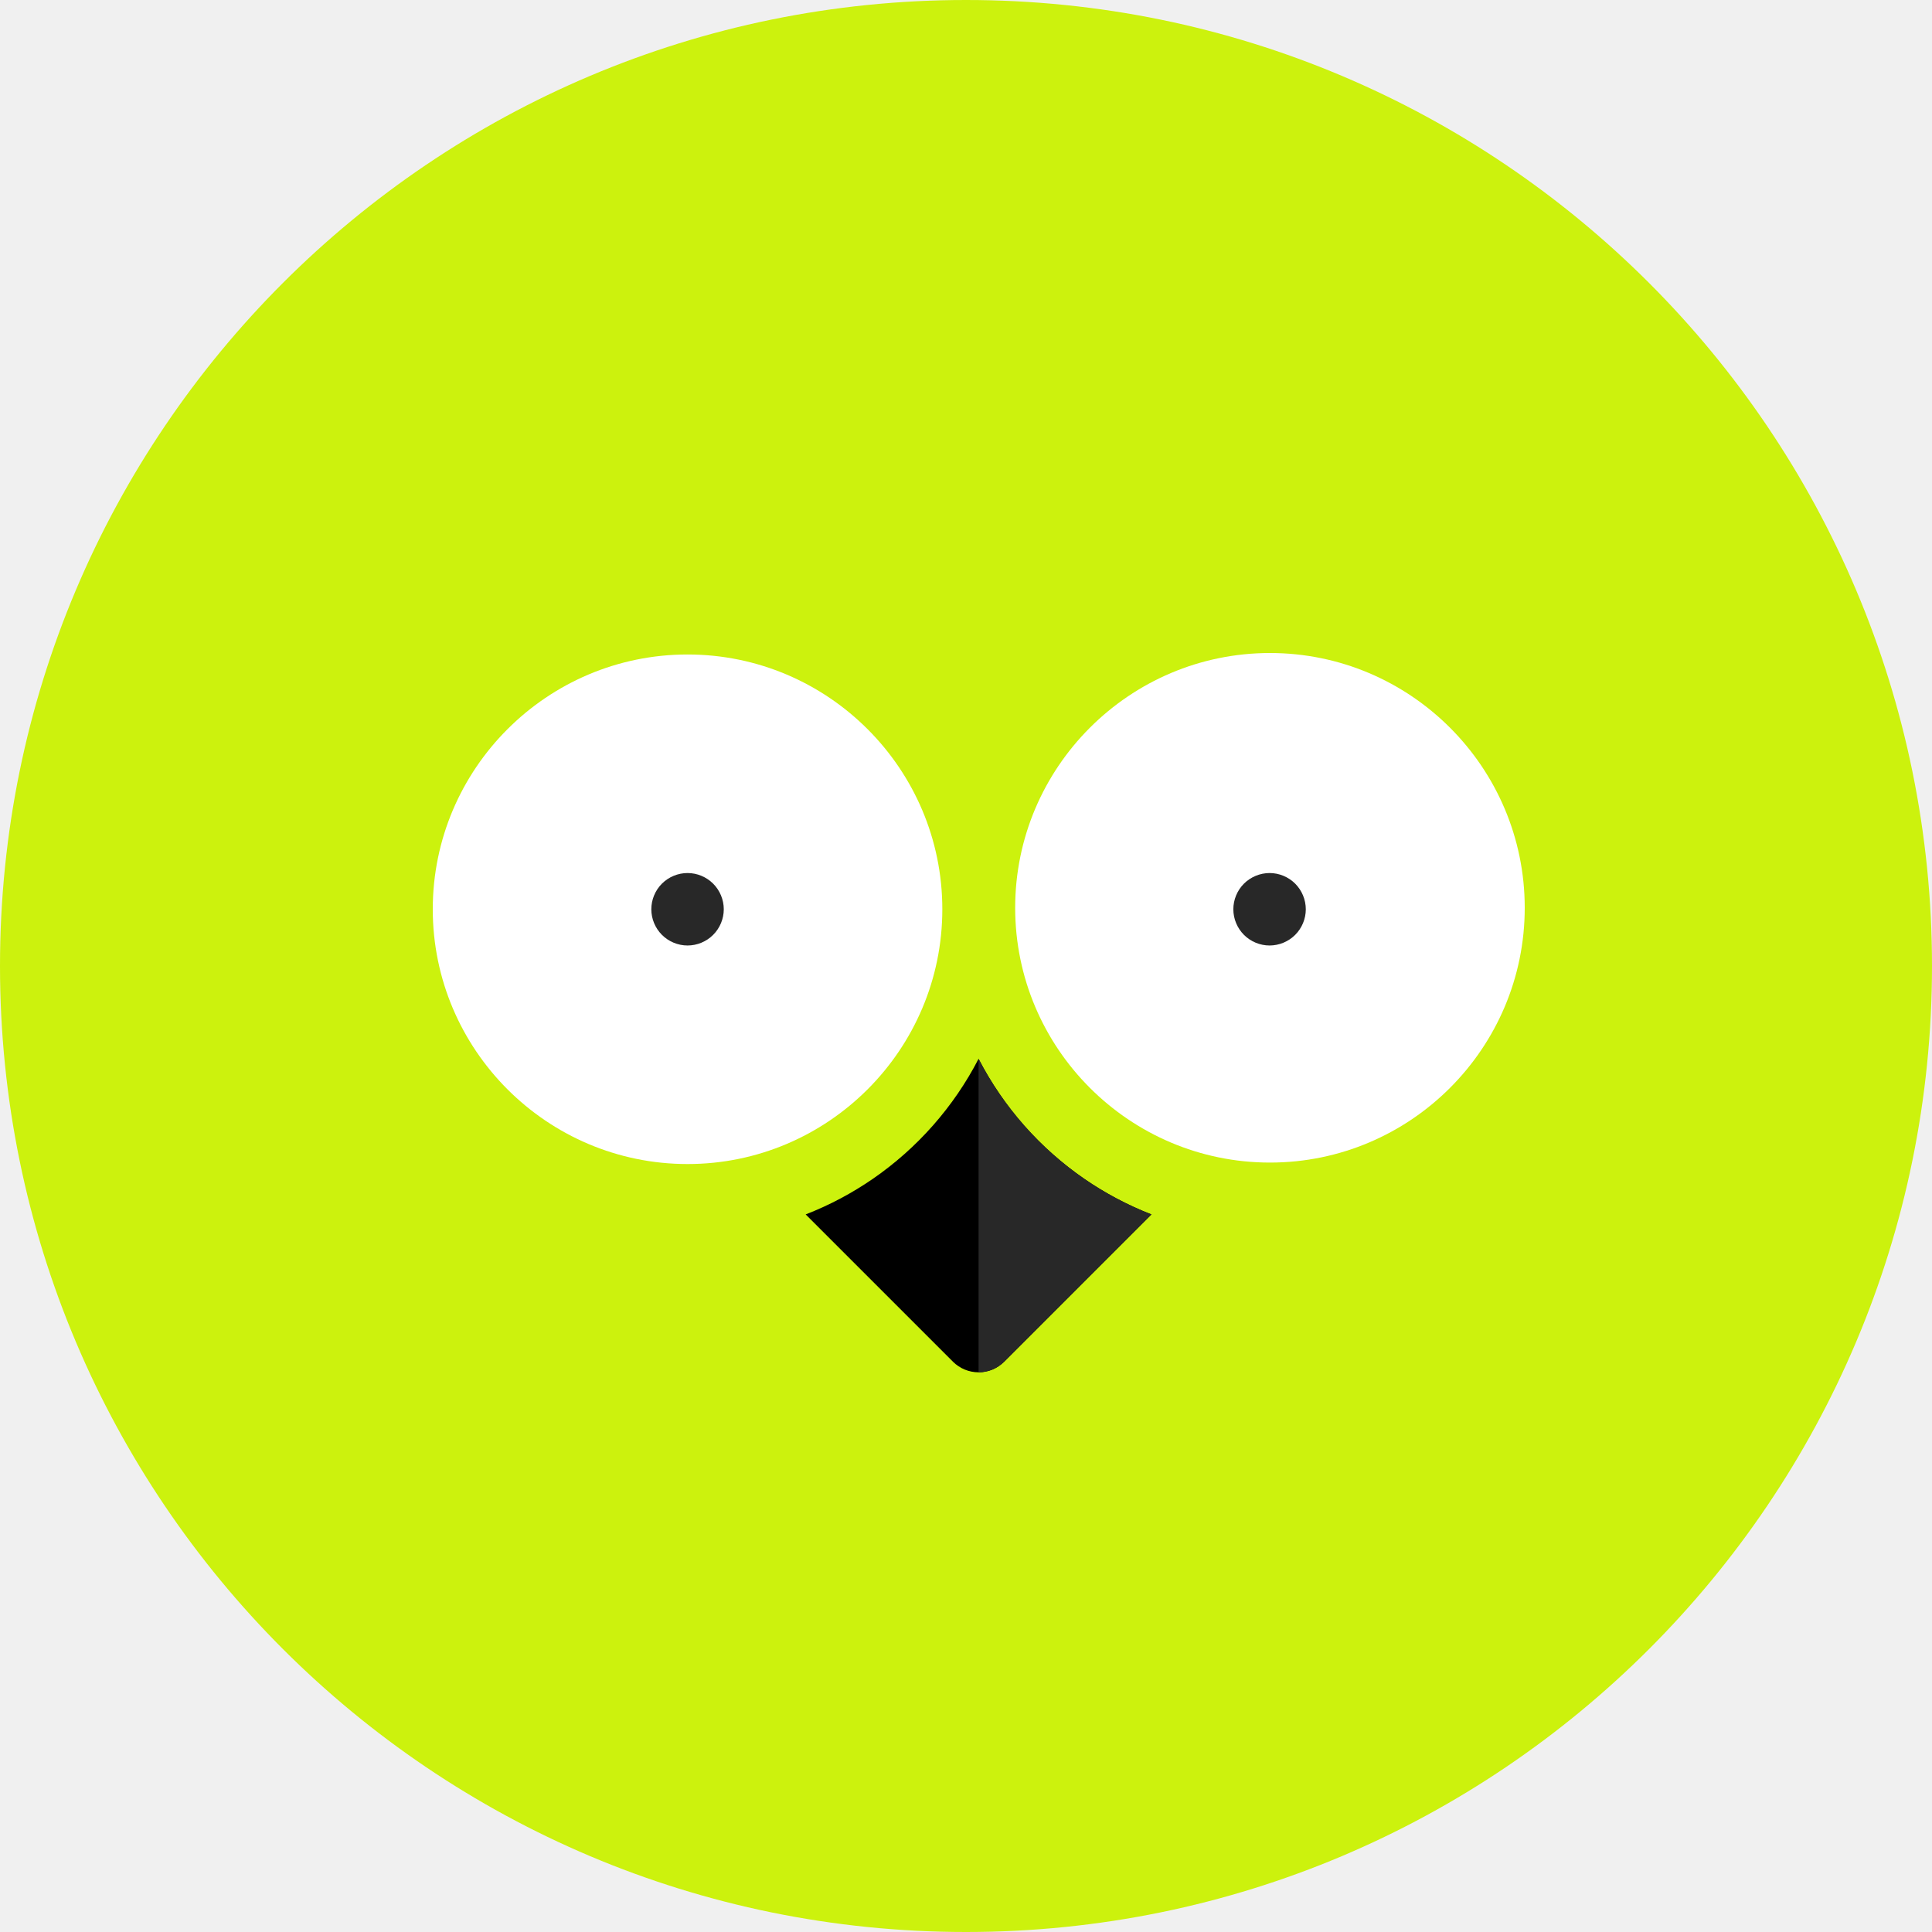
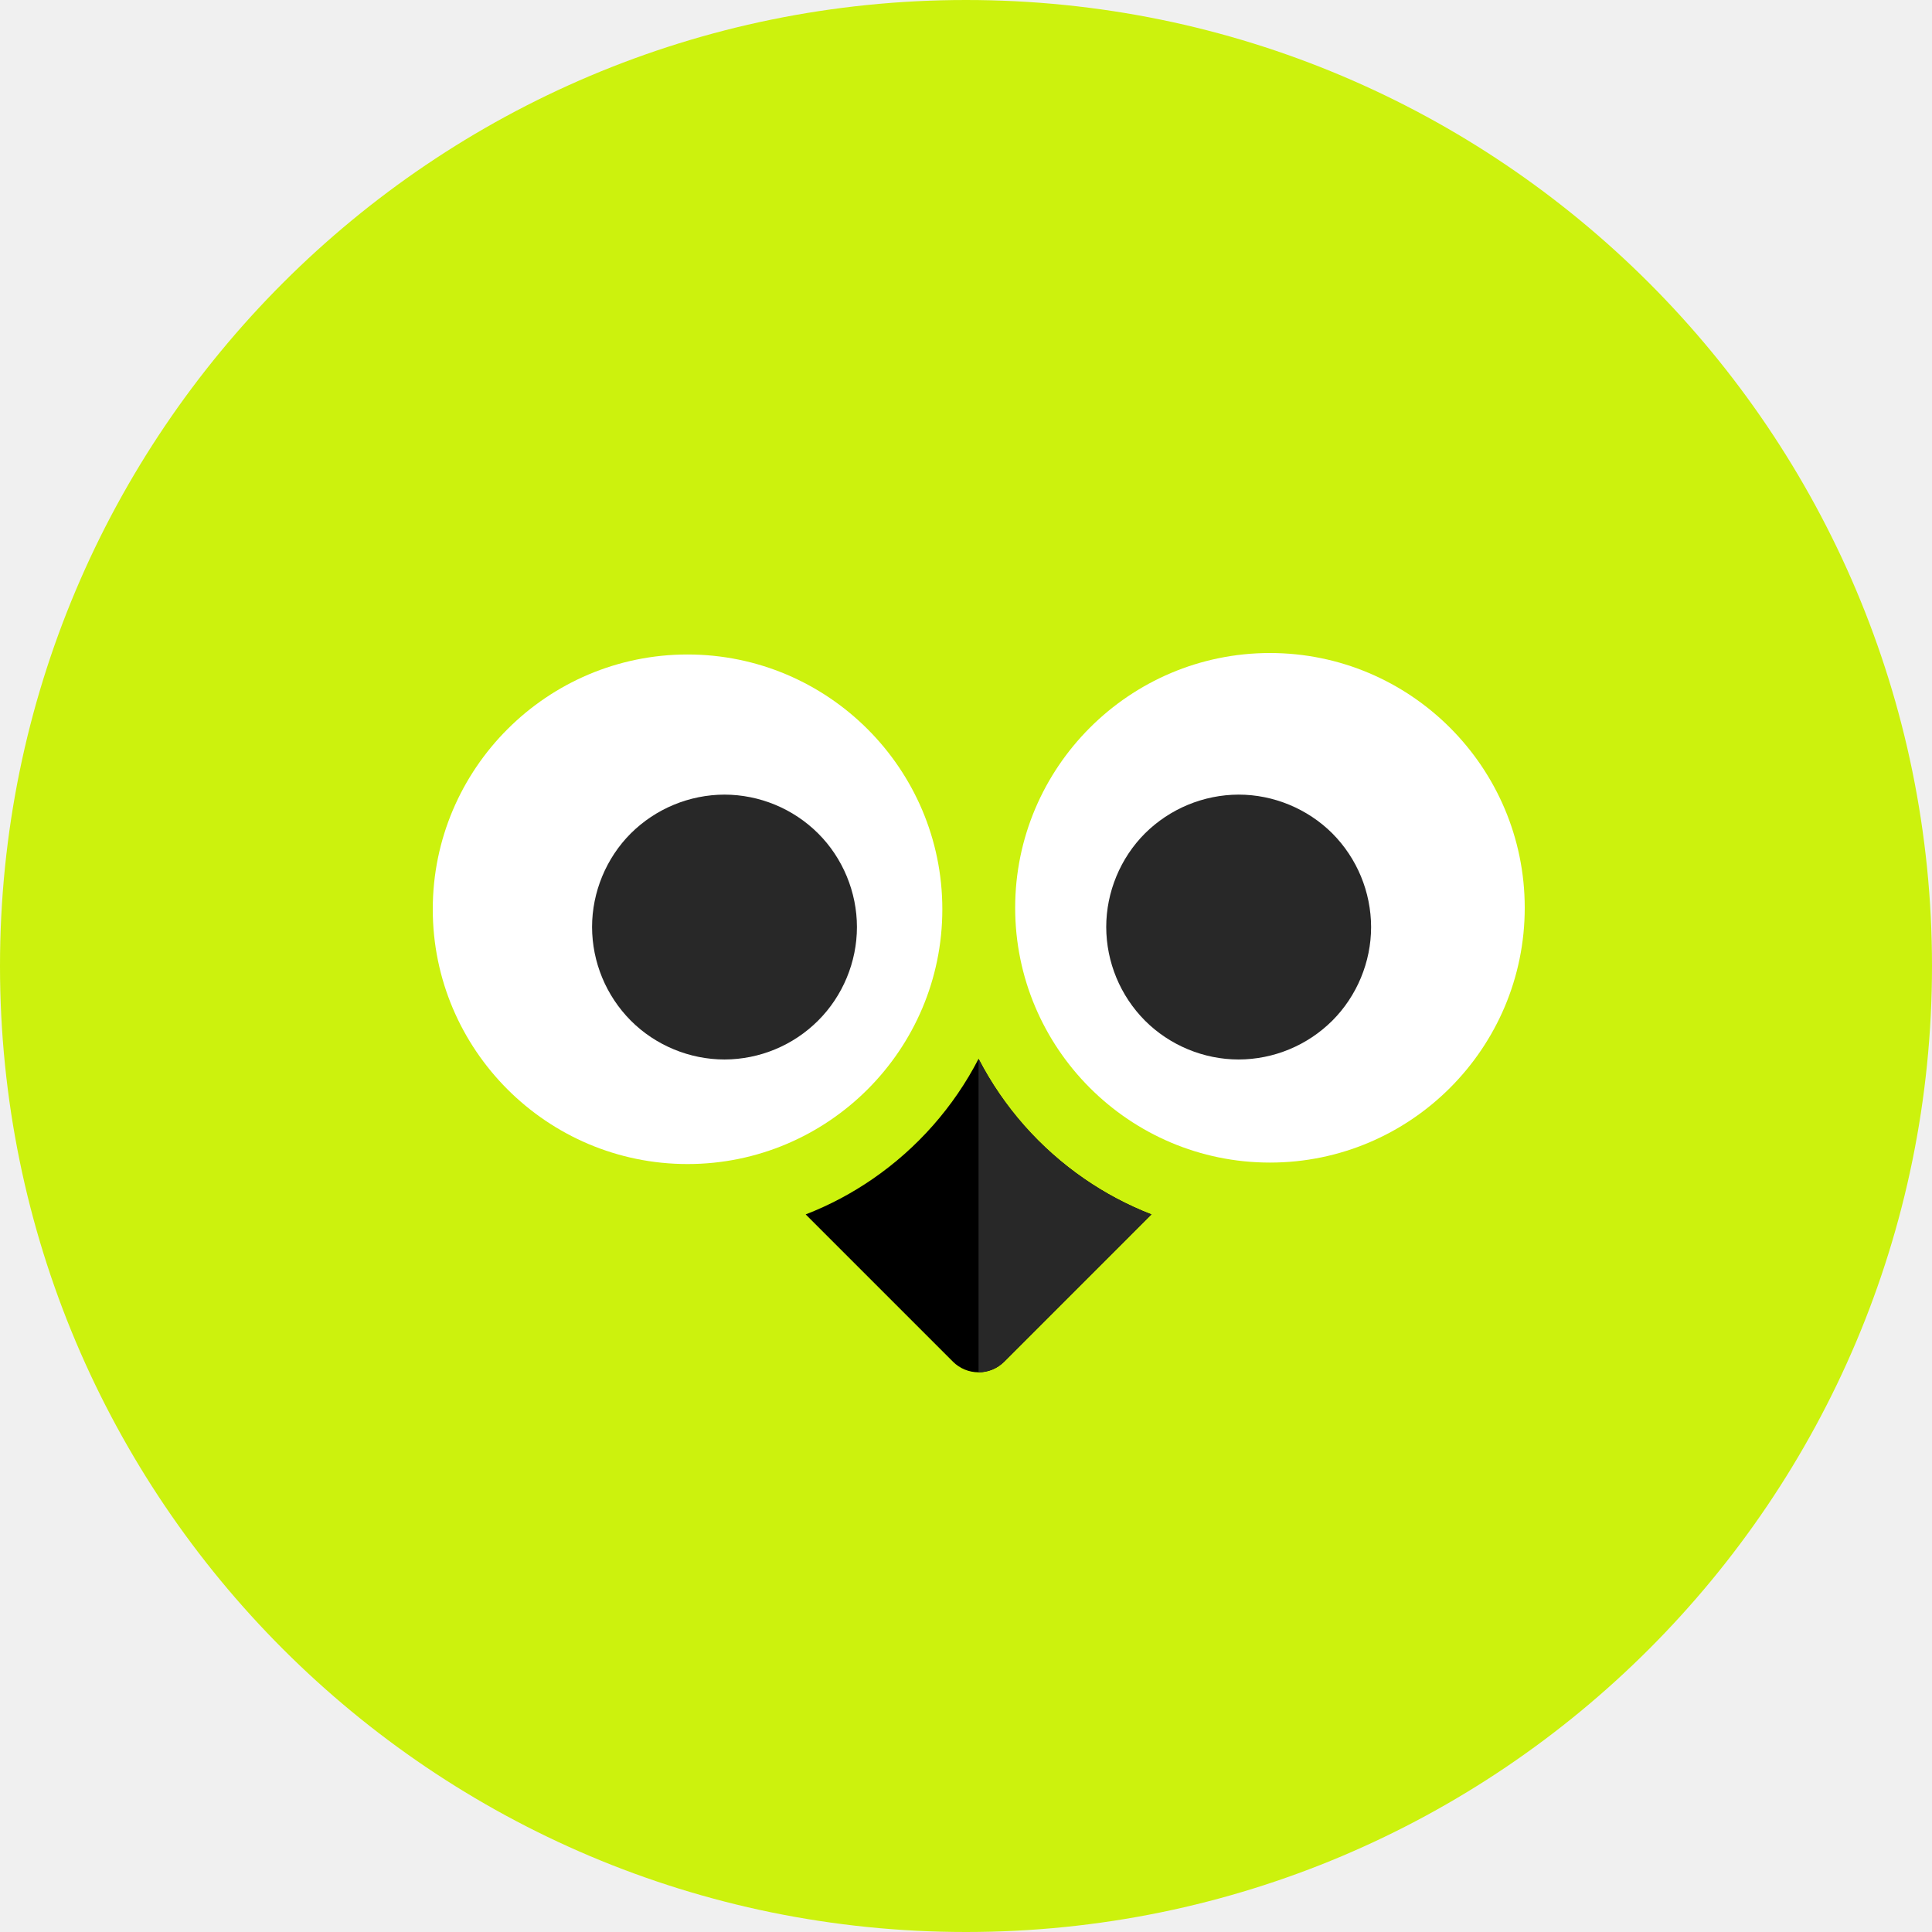
- <svg xmlns="http://www.w3.org/2000/svg" width="75" height="75" viewBox="0 0 75 75" fill="none">
-   <rect width="75" height="75" rx="37.5" fill="#CCF20D" />
-   <path d="M26.691 25.407C21.237 25.407 16.8 29.844 16.8 35.297C16.8 40.751 21.237 45.188 26.691 45.188C32.144 45.188 36.581 40.751 36.581 35.297C36.581 29.844 32.144 25.407 26.691 25.407Z" fill="white" />
-   <path d="M49.3 25.35C43.846 25.35 39.409 29.787 39.409 35.241C39.409 40.694 43.846 45.131 49.3 45.131C54.753 45.131 59.19 40.694 59.19 35.241C59.19 29.787 54.753 25.35 49.3 25.35Z" fill="white" />
-   <path d="M26.691 36.704C26.32 36.704 25.958 36.554 25.696 36.291C25.433 36.027 25.285 35.67 25.284 35.298C25.284 34.927 25.434 34.565 25.696 34.303C25.96 34.04 26.318 33.892 26.691 33.891C27.063 33.892 27.42 34.04 27.684 34.303C27.947 34.565 28.097 34.927 28.097 35.298C28.097 35.668 27.947 36.03 27.684 36.291C27.421 36.555 27.063 36.703 26.691 36.704Z" fill="#282828" />
-   <path d="M49.285 36.704C48.914 36.704 48.552 36.554 48.29 36.291C48.027 36.027 47.879 35.67 47.878 35.298C47.878 34.927 48.028 34.565 48.29 34.303C48.554 34.041 48.912 33.893 49.285 33.891C49.655 33.891 50.017 34.041 50.279 34.303C50.542 34.568 50.69 34.925 50.691 35.298C50.691 35.668 50.541 36.03 50.279 36.291C50.015 36.555 49.657 36.703 49.285 36.704Z" fill="#282828" />
-   <path d="M43.335 46.518C42.909 46.291 42.496 46.041 42.098 45.767C40.373 44.578 38.954 42.976 37.988 41.103C37.021 42.976 35.602 44.578 33.877 45.767C33.479 46.04 33.066 46.291 32.64 46.518C32.198 46.754 31.743 46.962 31.276 47.144L36.993 52.861C37.124 52.991 37.279 53.095 37.45 53.166C37.62 53.236 37.803 53.273 37.988 53.273C38.172 53.273 38.355 53.236 38.526 53.166C38.696 53.095 38.851 52.991 38.982 52.861L44.699 47.144C44.232 46.962 43.777 46.754 43.335 46.518Z" fill="black" />
-   <path d="M43.335 46.518C42.909 46.291 42.496 46.041 42.098 45.767C40.373 44.578 38.954 42.976 37.988 41.103V53.273C38.361 53.273 38.718 53.124 38.982 52.861L44.699 47.144C44.232 46.962 43.777 46.754 43.335 46.518Z" fill="#282828" />
+ <svg xmlns="http://www.w3.org/2000/svg" width="100" height="100" viewBox="0 0 100 100" fill="none">
+   <path d="M100 50C100 77.614 77.614 100 50 100C22.386 100 0 77.614 0 50C0 22.386 22.386 0 50 0C77.614 0 100 22.386 100 50Z" fill="#CCF20D" />
+   <path d="M35.587 33.876C28.316 33.876 22.4 39.792 22.4 47.063C22.4 54.335 28.316 60.251 35.587 60.251C42.859 60.251 48.775 54.335 48.775 47.063C48.775 39.792 42.859 33.876 35.587 33.876Z" fill="white" />
+   <path d="M65.733 33.8C58.461 33.8 52.545 39.716 52.545 46.988C52.545 54.259 58.461 60.175 65.733 60.175C73.004 60.175 78.92 54.259 78.92 46.988C78.92 39.716 73.004 33.8 65.733 33.8Z" fill="white" />
+   <path d="M37.5 54.839C35.695 54.839 33.926 54.108 32.651 52.828C31.371 51.541 30.65 49.8 30.645 47.984C30.645 46.179 31.376 44.41 32.651 43.136C33.941 41.855 35.683 41.134 37.5 41.129C39.316 41.134 41.057 41.855 42.344 43.136C43.624 44.41 44.355 46.179 44.355 47.984C44.355 49.789 43.623 51.553 42.344 52.828C41.058 54.112 39.317 54.834 37.5 54.839Z" fill="#282828" />
+   <path d="M64.113 54.839C62.308 54.839 60.543 54.108 59.264 52.828C57.984 51.541 57.263 49.8 57.258 47.984C57.258 46.179 57.989 44.41 59.264 43.136C60.554 41.856 62.296 41.135 64.113 41.129C65.918 41.129 67.682 41.861 68.961 43.136C70.242 44.425 70.963 46.167 70.968 47.984C70.968 49.789 70.236 51.553 68.961 52.828C67.673 54.111 65.931 54.834 64.113 54.839Z" fill="#282828" />
+   <path d="M57.78 62.025C57.212 61.722 56.661 61.387 56.131 61.022C53.831 59.438 51.939 57.301 50.65 54.804C49.362 57.301 47.47 59.438 45.169 61.022C44.639 61.387 44.088 61.722 43.52 62.025C42.931 62.338 42.324 62.617 41.702 62.858L49.324 70.481C49.498 70.655 49.705 70.793 49.932 70.887C50.16 70.982 50.404 71.03 50.65 71.03C50.896 71.03 51.14 70.982 51.368 70.887C51.595 70.793 51.802 70.655 51.976 70.481L59.598 62.858C58.976 62.617 58.369 62.338 57.78 62.025Z" fill="black" />
+   <path d="M57.78 62.025C57.212 61.722 56.661 61.387 56.131 61.022C53.831 59.438 51.939 57.301 50.65 54.804V71.03C51.147 71.03 51.624 70.833 51.976 70.481L59.598 62.858C58.976 62.617 58.369 62.338 57.78 62.025Z" fill="#282828" />
</svg>
